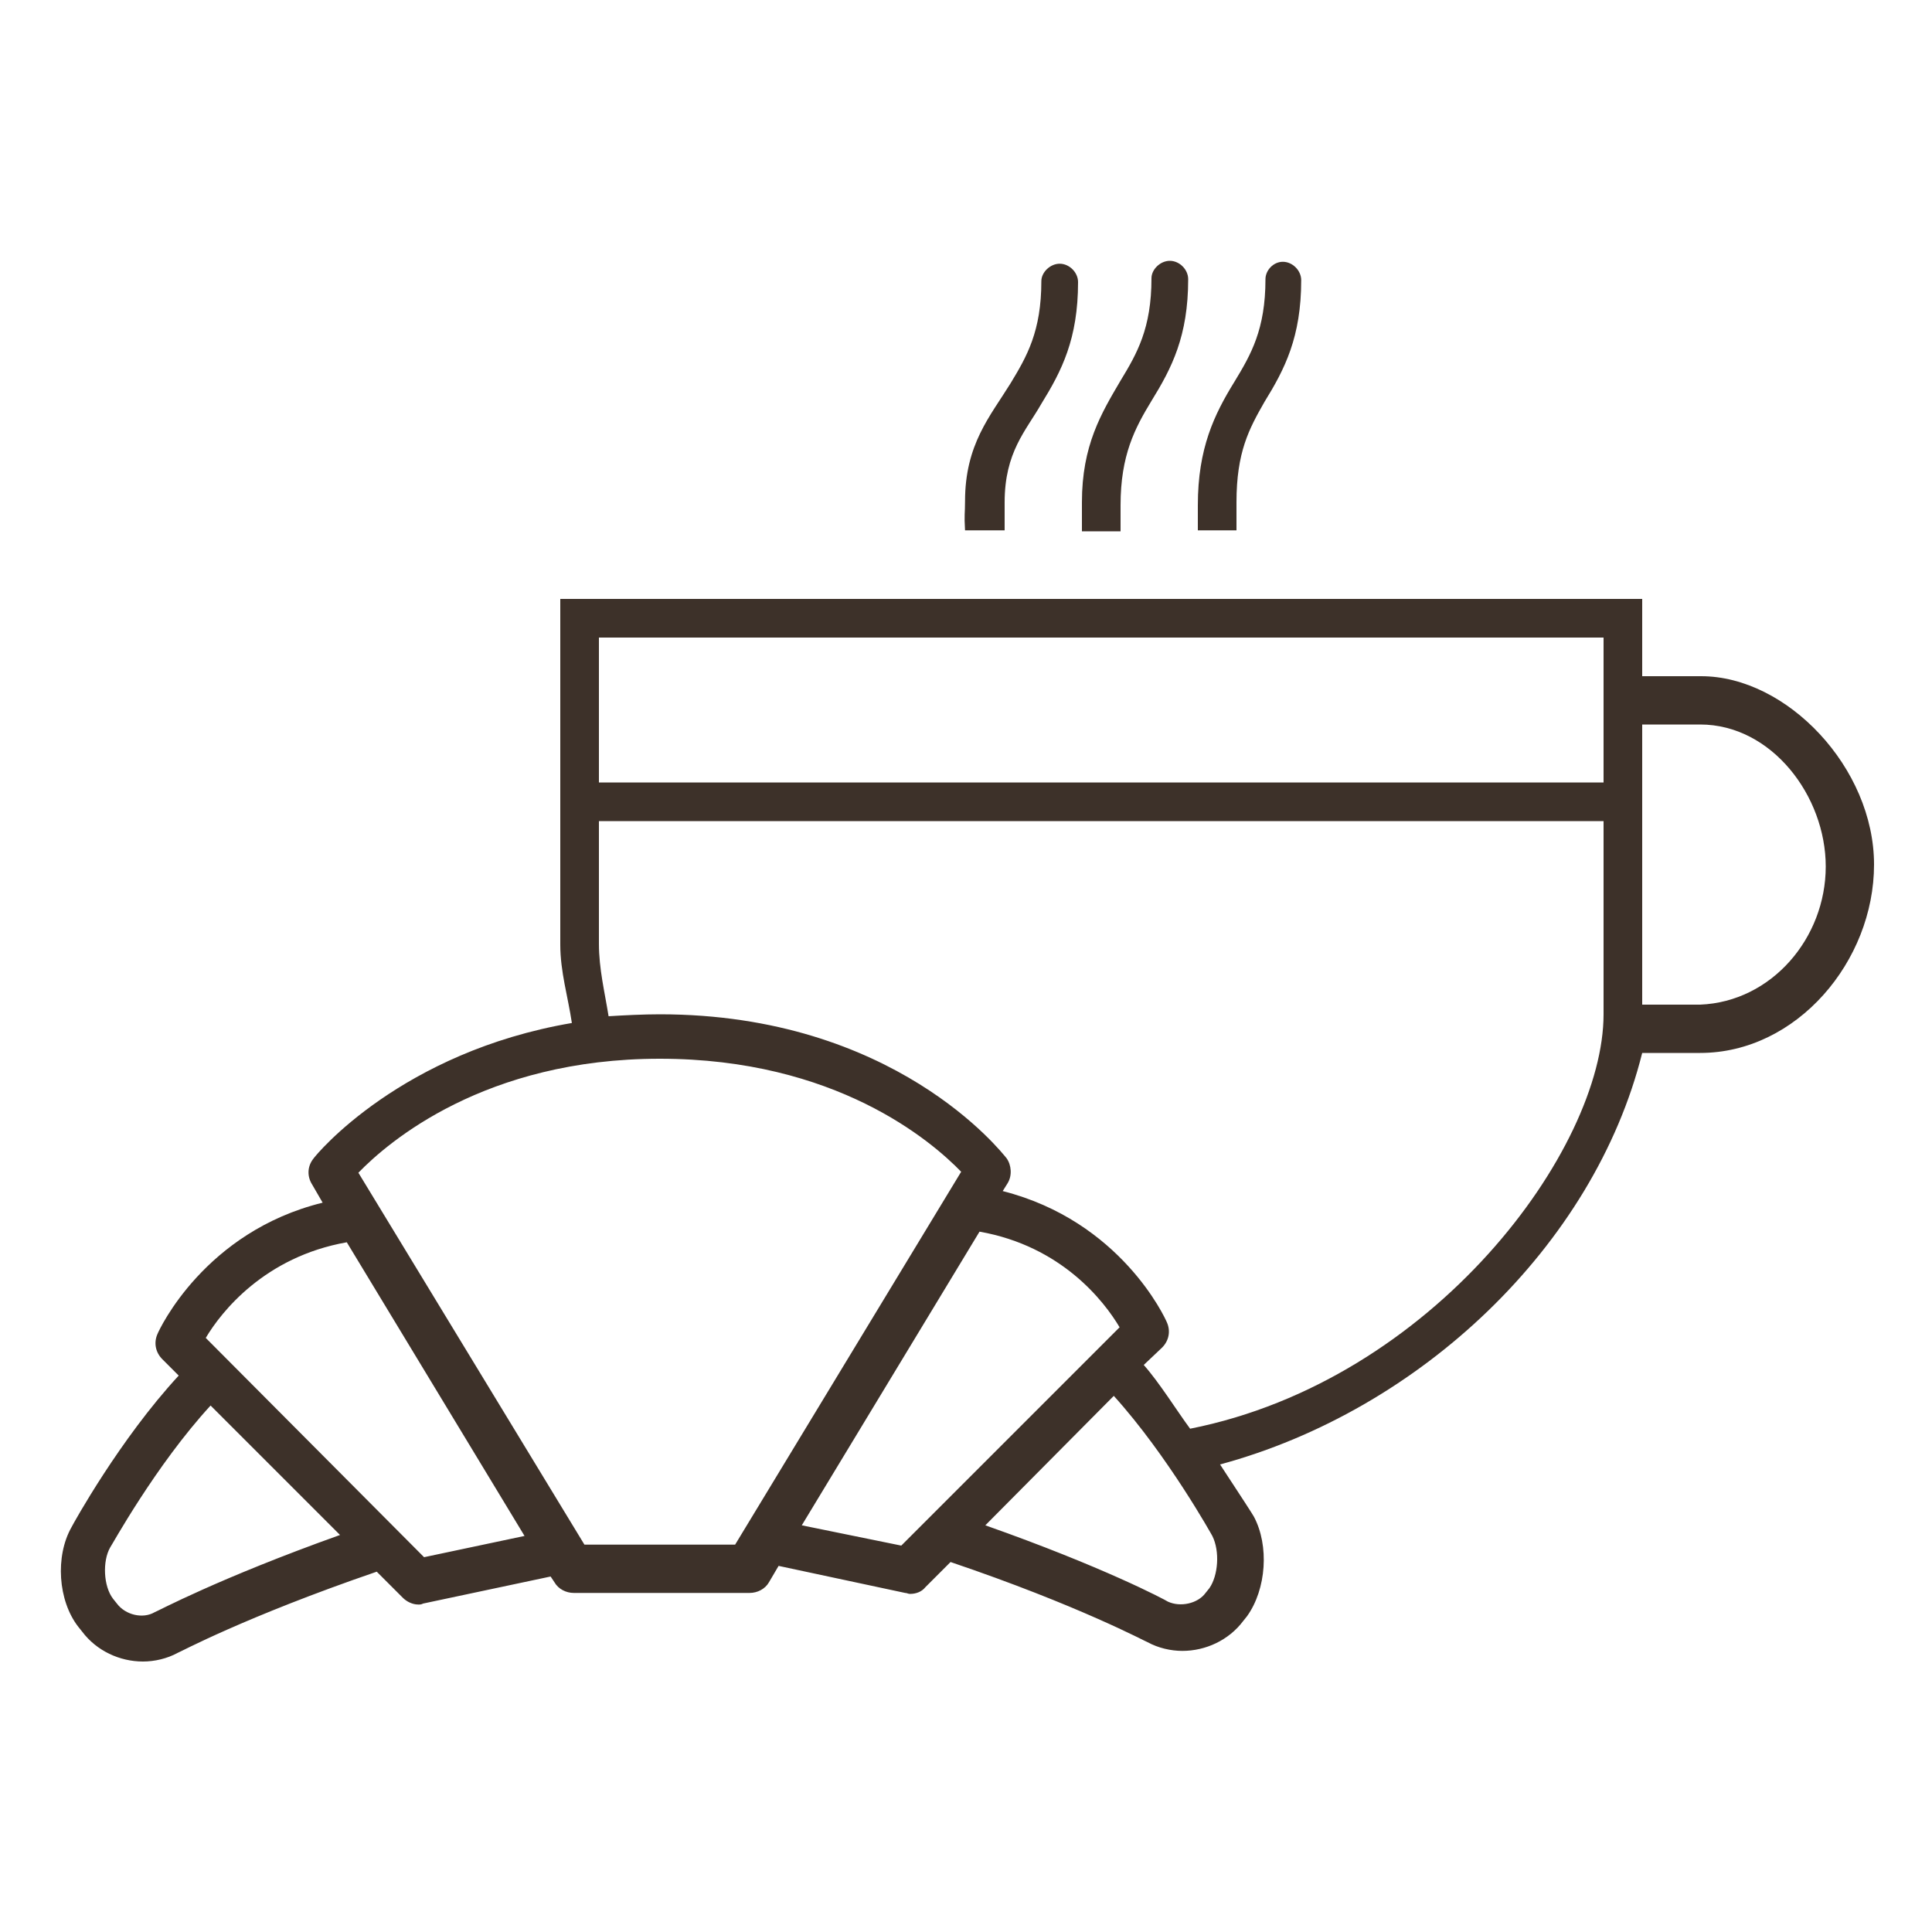
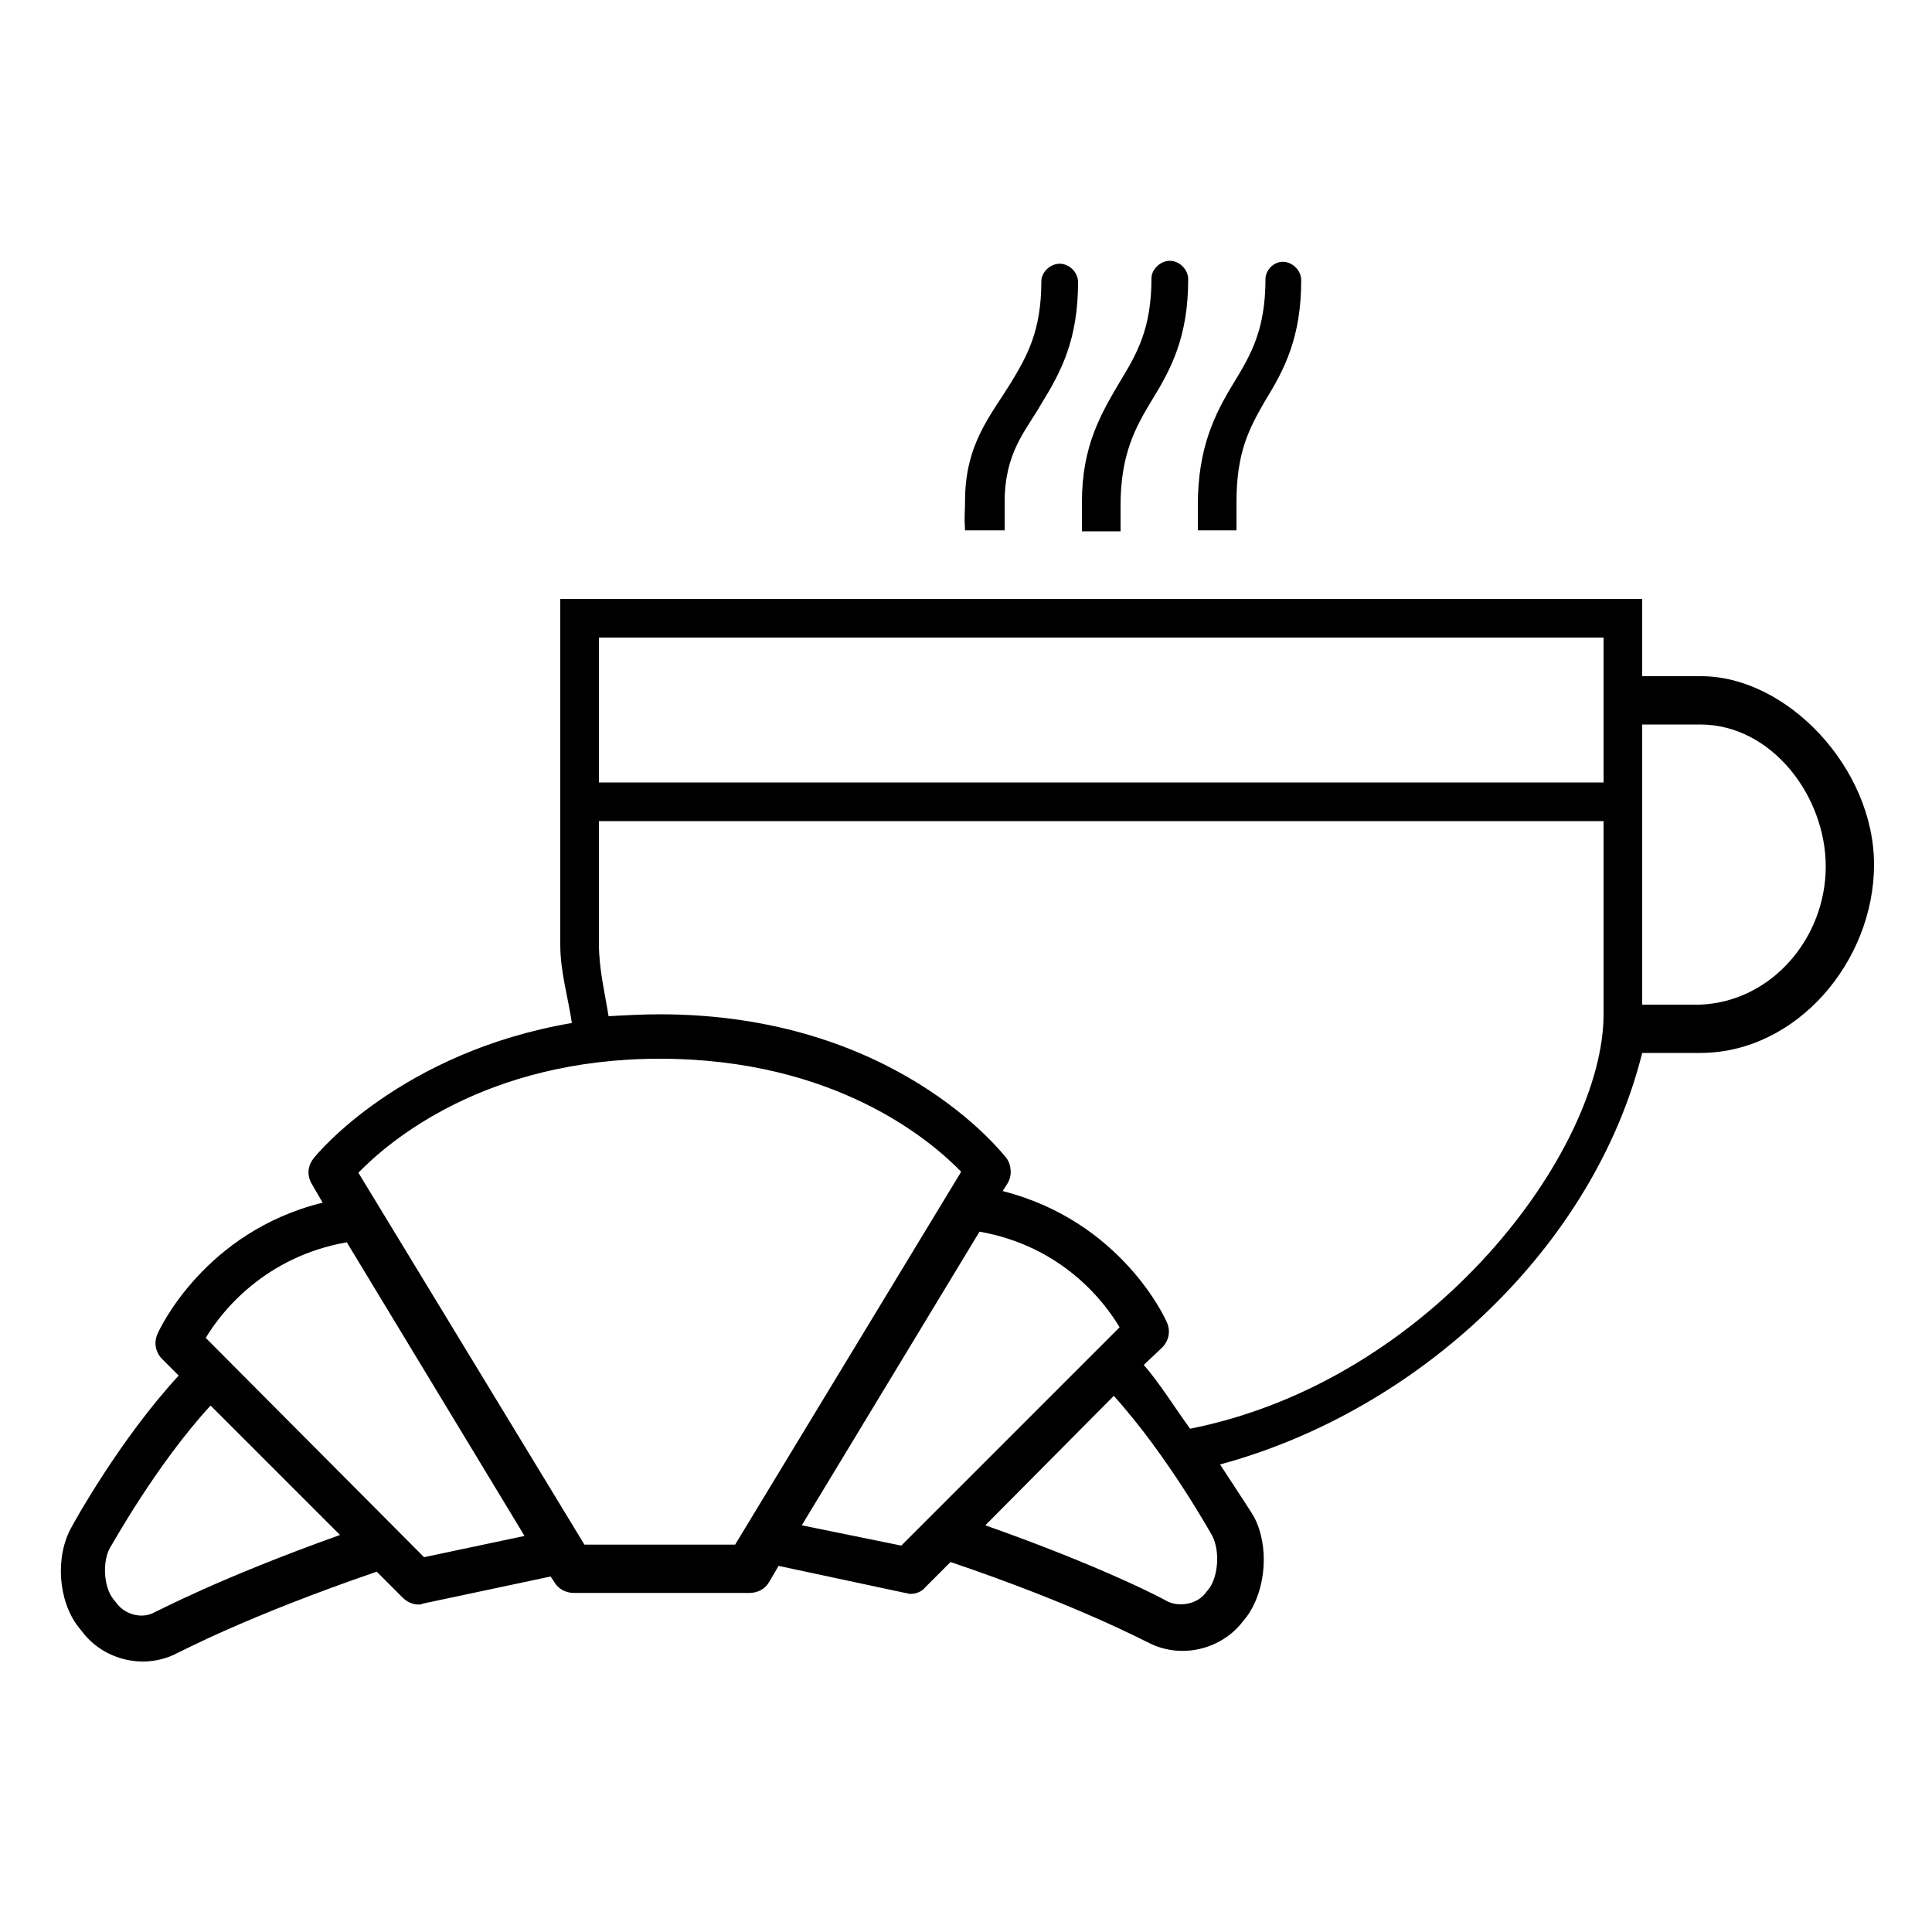
<svg xmlns="http://www.w3.org/2000/svg" data-bbox="6.3 27 187.7 145" version="1.1" viewBox="0 0 200 200">
-   <g fill="#3D3129">
+   <g>
    <path d="M176.1,70l-6.1,0v-8H58v35.8c0,2.8,0.8,5.4,1.2,8.1c-17.6,3-26.4,13.5-26.8,14.1c-0.6,0.8-0.6,1.8-0.1,2.6l1.1,1.9   c-12.2,3-16.9,13.1-17.1,13.6c-0.4,0.9-0.2,1.9,0.5,2.6l1.7,1.7c-6.1,6.6-10.9,15.3-11.1,15.7c-1.7,3-1.4,7.6,0.7,10.3l0.4,0.5   c1.5,2,3.9,3.1,6.3,3.1c1.2,0,2.5-0.3,3.6-0.9c0.1,0,6.9-3.7,20.6-8.4l2.7,2.7c0.4,0.4,1,0.7,1.6,0.7c0.2,0,0.3,0,0.5-0.1l13.2-2.8   l0.4,0.6c0.4,0.7,1.2,1.1,2,1.1h18.2c0.8,0,1.6-0.4,2-1.1l1-1.7l13.1,2.8c0.2,0,0.3,0.1,0.5,0.1c0.6,0,1.2-0.2,1.6-0.7l2.6-2.6   c13.3,4.5,20.3,8.3,20.4,8.3c1.1,0.6,2.4,0.9,3.6,0.9c2.4,0,4.8-1.1,6.3-3.1l0.4-0.5c2-2.8,2.3-7.3,0.7-10.3   c-0.1-0.2-1.4-2.2-3.5-5.4C147,146,165,129,170,109h6c10,0,18-9.5,18-19.5S185,70,176.1,70z M62,66h104v15H62V66z M16,166.9   c-1.2,0.7-3,0.3-3.9-0.9l-0.4-0.5c-1-1.3-1.1-3.9-0.3-5.3c0.1-0.1,4.7-8.5,10.4-14.7l13.4,13.4C22.6,163.4,16.3,166.8,16,166.9z    M43.9,161.2l-22.6-22.7c1.6-2.7,6.1-8.4,14.6-9.9L54.3,159L43.9,161.2z M76.1,159.9H60.5l-23.4-38.5c3.1-3.2,13.1-11.8,31.2-11.8   c18.2,0,28.1,8.5,31.2,11.7L76.1,159.9z M93.3,160L83,157.9l18.4-30.4c8.5,1.5,12.9,7.2,14.5,9.9L93.3,160z M125.2,164.4l-0.4,0.5   c-0.8,1.1-2.6,1.5-3.9,0.9c-0.3-0.2-6.7-3.6-18.9-7.9l13.3-13.4c5.6,6.2,10.2,14.5,10.2,14.5C126.3,160.6,126.1,163.1,125.2,164.4z    M123.2,147.9c-1.4-1.9-3.2-4.8-4.8-6.6l1.9-1.8c0.7-0.7,0.9-1.7,0.5-2.6c-0.2-0.5-4.8-10.5-17-13.6l0.5-0.8   c0.5-0.8,0.4-1.9-0.1-2.6c-0.5-0.6-11.6-14.9-35.9-14.9c-1.7,0-3.7,0.1-5.3,0.2c-0.4-2.5-1-4.9-1-7.5V85h104v20   C166,119,148.4,142.9,123.2,147.9z M176,104h-6V75h6c7.4,0,13,7.4,13,14.7C189,97.1,183.4,103.7,176,104z" />
    <path d="M128,55c0,0,0-2.2,0-3c0-5.2,1.3-7.6,2.9-10.4c2.1-3.4,3.8-6.7,3.8-12.6c0-1-0.9-1.9-1.9-1.9S131,28,131,28.9   c0,5.2-1.5,7.8-3.2,10.6c-2.1,3.4-3.8,6.9-3.8,12.8c0,0.8,0,2.6,0,2.6H128z" />
    <path d="M116,55c0,0,0-1.9,0-2.7c0-5.2,1.5-8,3.2-10.8c2.1-3.4,3.8-6.7,3.8-12.6c0-1-0.9-1.9-1.9-1.9s-1.9,0.9-1.9,1.8   c0,5.2-1.5,7.8-3.2,10.6C114,42.8,112,46.1,112,52c0,0.8,0,3,0,3H116z" />
    <path d="M104,55c0,0,0-2.3,0-3c0-5.2,2.2-7.4,3.8-10.2c2.1-3.4,3.8-6.7,3.8-12.6c0-1-0.9-1.9-1.9-1.9s-1.9,0.9-1.9,1.8   c0,5.2-1.5,7.8-3.2,10.6c-2.1,3.4-4.7,6.3-4.7,12.2c0,1.3-0.1,1.3,0,3H104z" />
  </g>
</svg>
